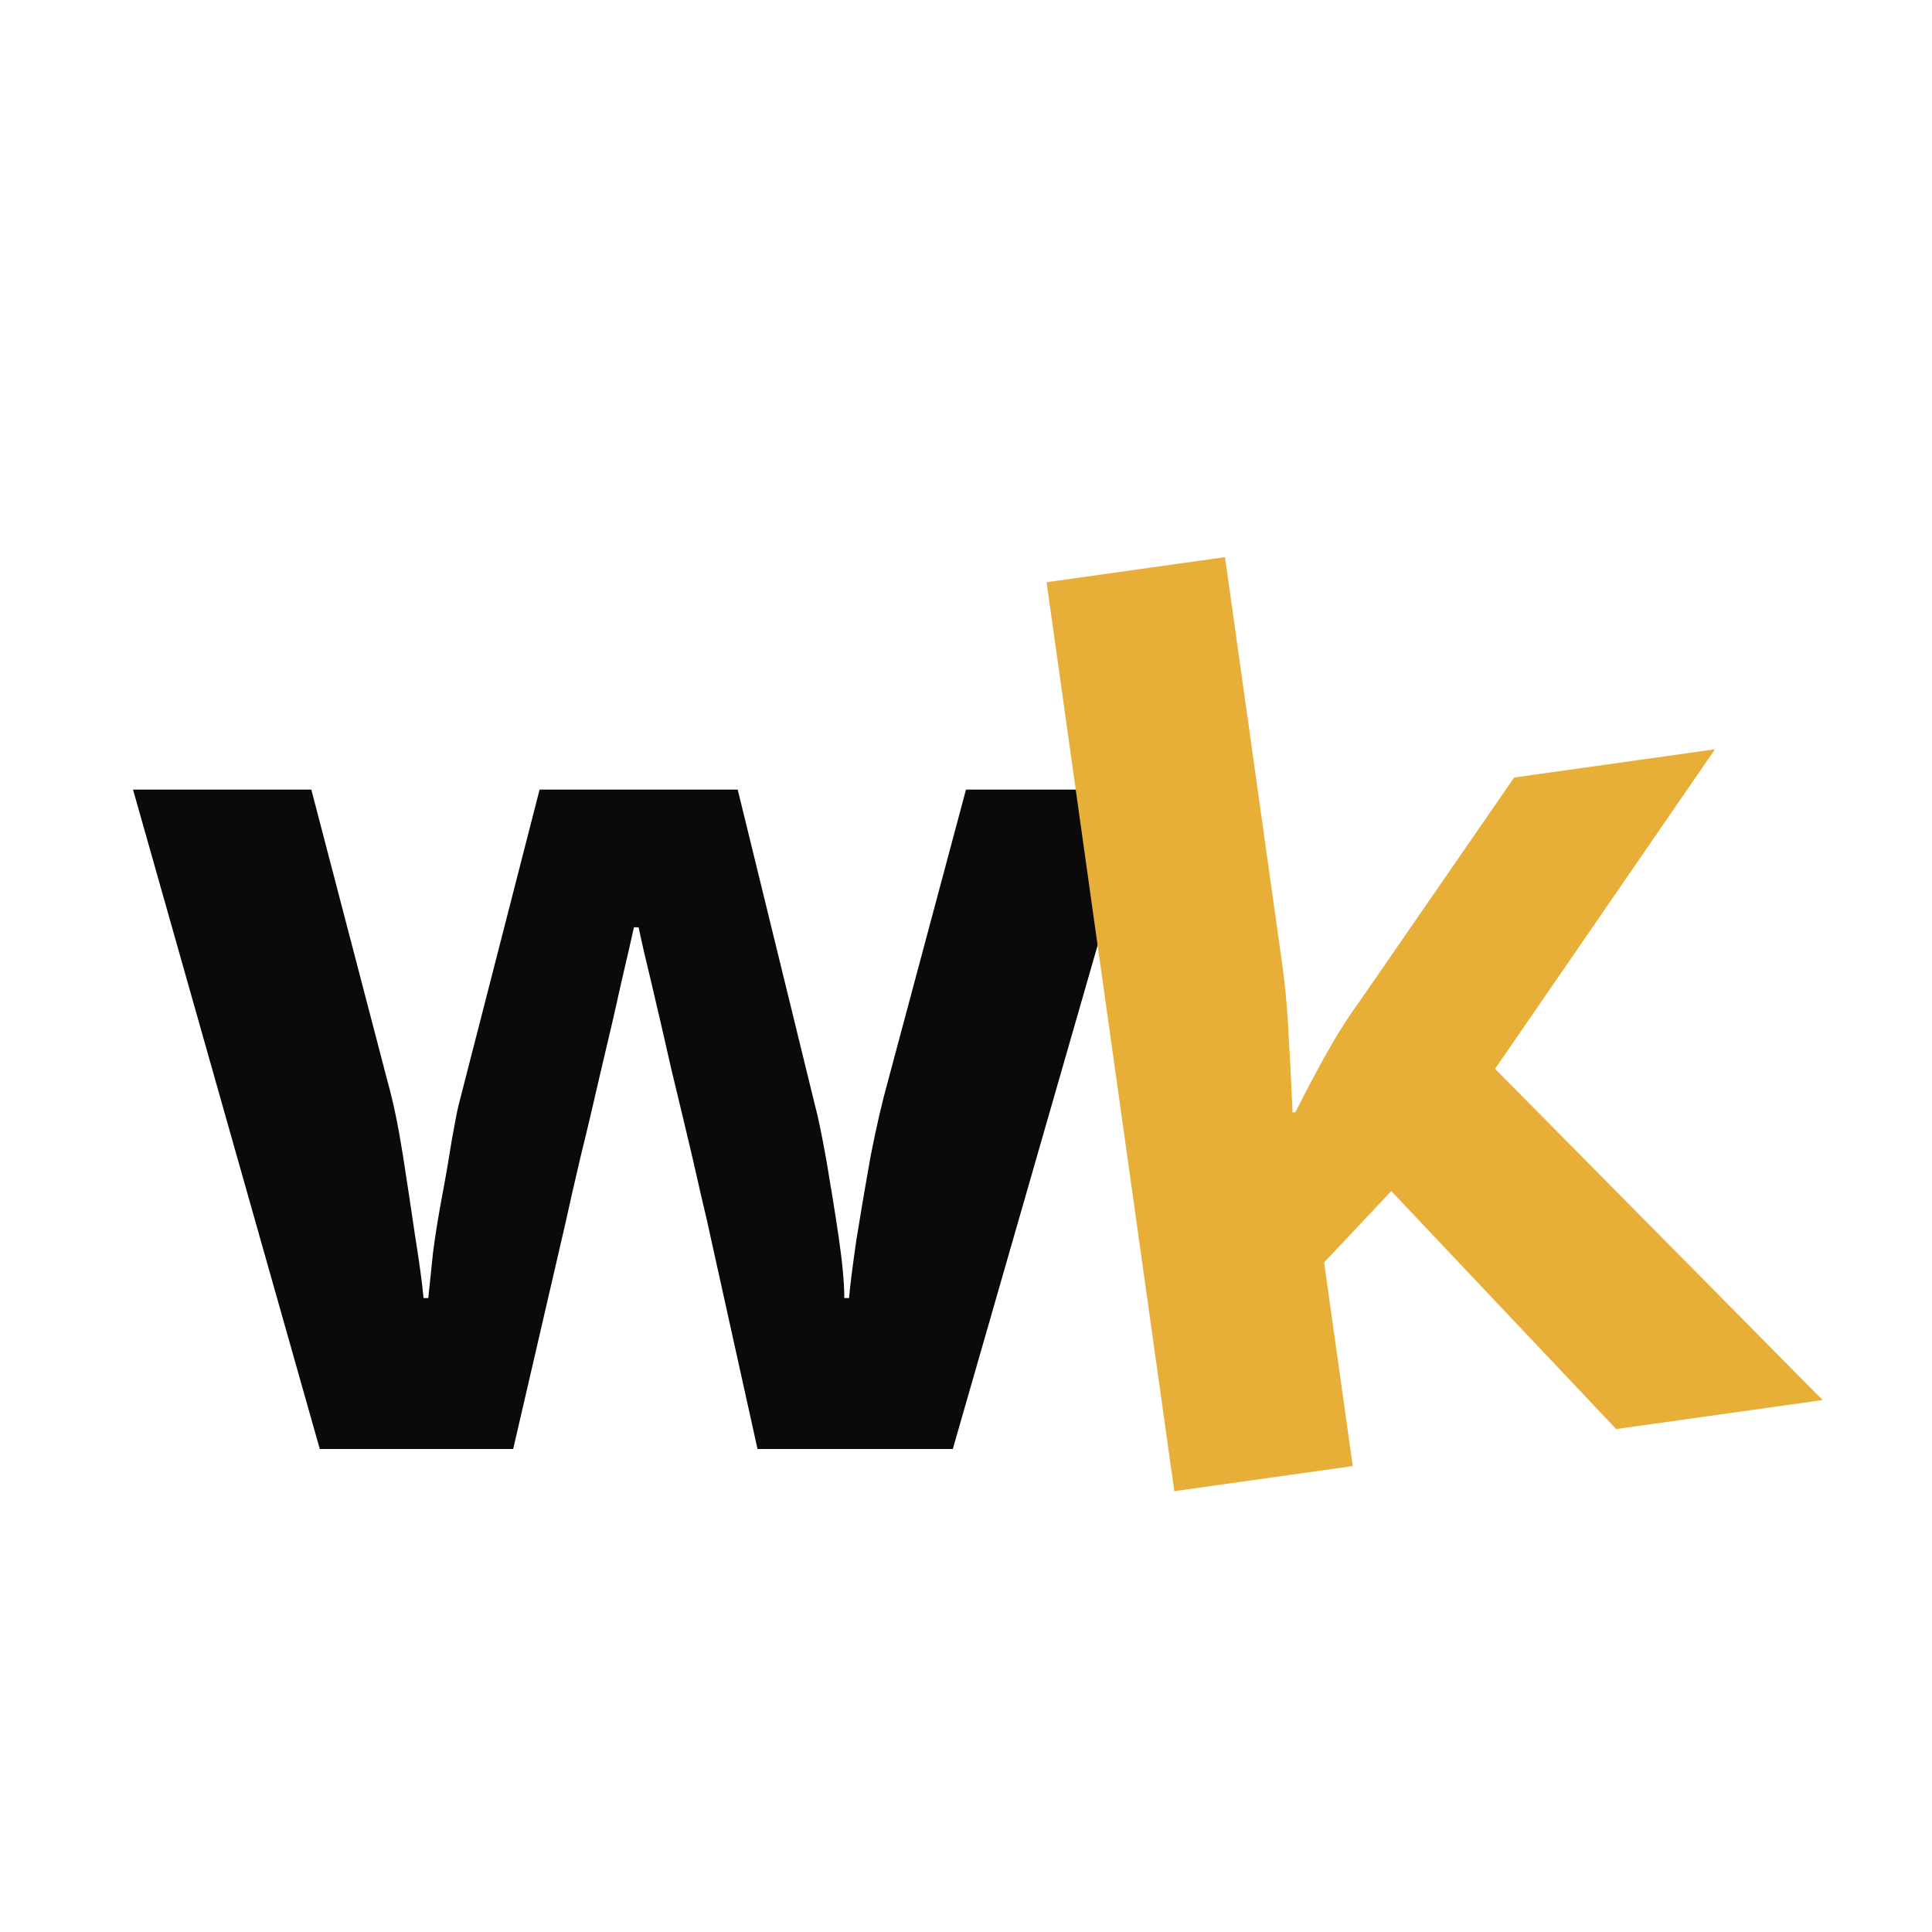
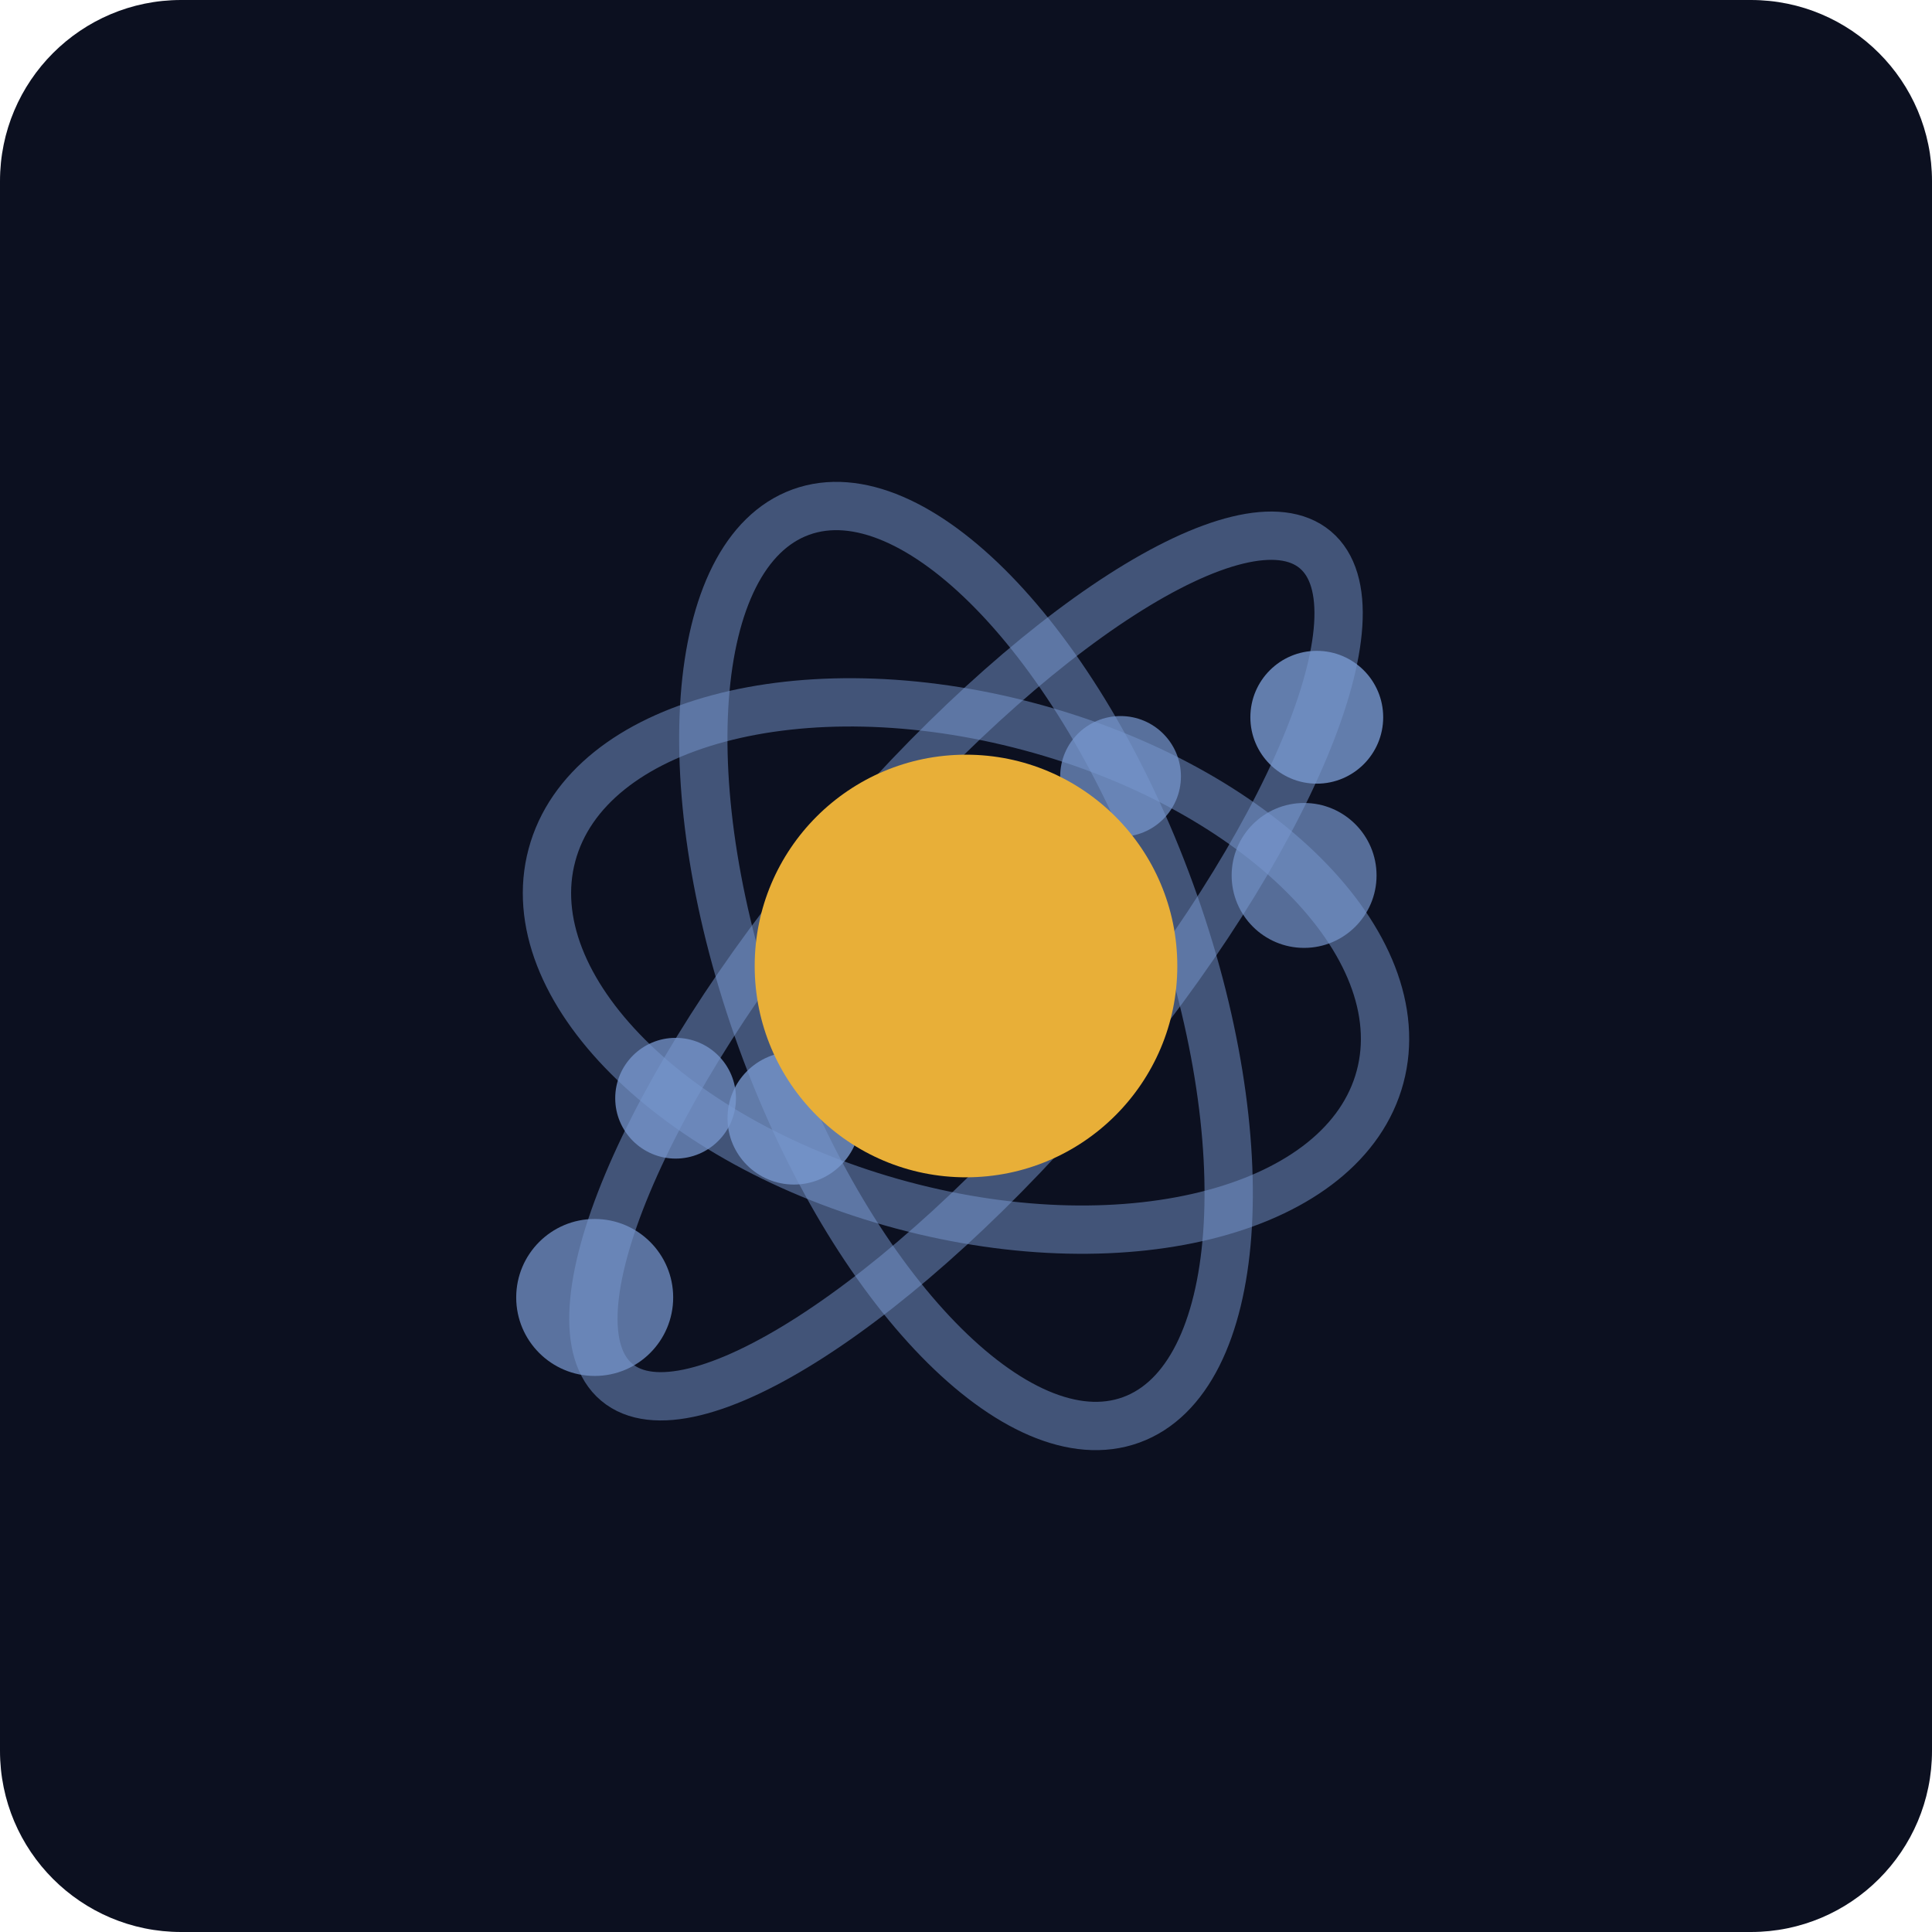
<svg xmlns="http://www.w3.org/2000/svg" viewBox="0 0 32 32" width="32" height="32">
-   <text x="2" y="24" font-family="Sora, sans-serif" font-weight="700" font-size="20" fill="#0A0A0A">w</text>
-   <text x="17" y="24" font-family="Sora, sans-serif" font-weight="700" font-size="20" fill="#E8AF38" transform="rotate(-8 24 18)">k</text>
+   <rect width="32" height="32" fill="#0C1020" rx="3" />
+   <ellipse cx="16" cy="16" rx="9.0" ry="2.8" transform="rotate(-50 16 16)" fill="none" stroke="#7898D0" stroke-width="0.8" opacity="0.5" />
+   <ellipse cx="16" cy="16" rx="7.1" ry="4.1" transform="rotate(15 16 16)" fill="none" stroke="#7898D0" stroke-width="0.8" opacity="0.5" />
+   <ellipse cx="16" cy="16" rx="8.0" ry="3.6" transform="rotate(70 16 16)" fill="none" stroke="#7898D0" stroke-width="0.8" opacity="0.5" />
+   <circle cx="21.81" cy="11.88" r="1.1" fill="#7898D0" opacity="0.80" />
+   <circle cx="9.85" cy="21.49" r="1.3" fill="#7898D0" opacity="0.72" />
+   <circle cx="11.19" cy="18.19" r="1.0" fill="#7898D0" opacity="0.75" />
+   <circle cx="21.60" cy="14.50" r="1.2" fill="#7898D0" opacity="0.68" />
+   <circle cx="13.15" cy="18.52" r="1.1" fill="#7898D0" opacity="0.78" />
+   <circle cx="18.56" cy="12.86" r="1.0" fill="#7898D0" opacity="0.70" />
+   <circle cx="16" cy="16" r="3.5" fill="#E8AF38" />
</svg>
